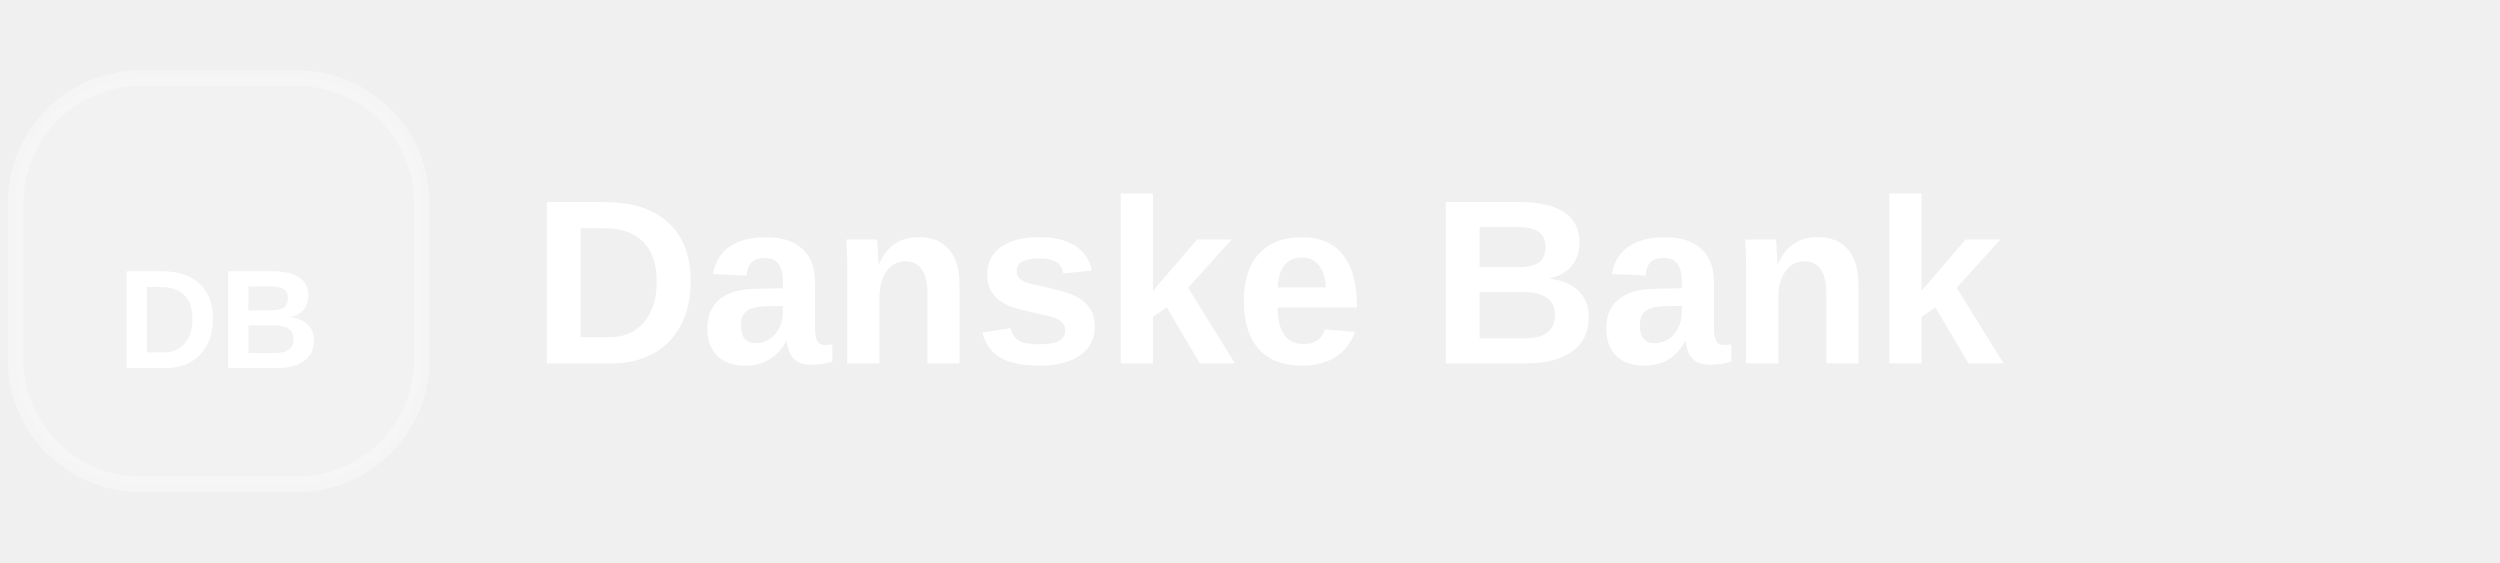
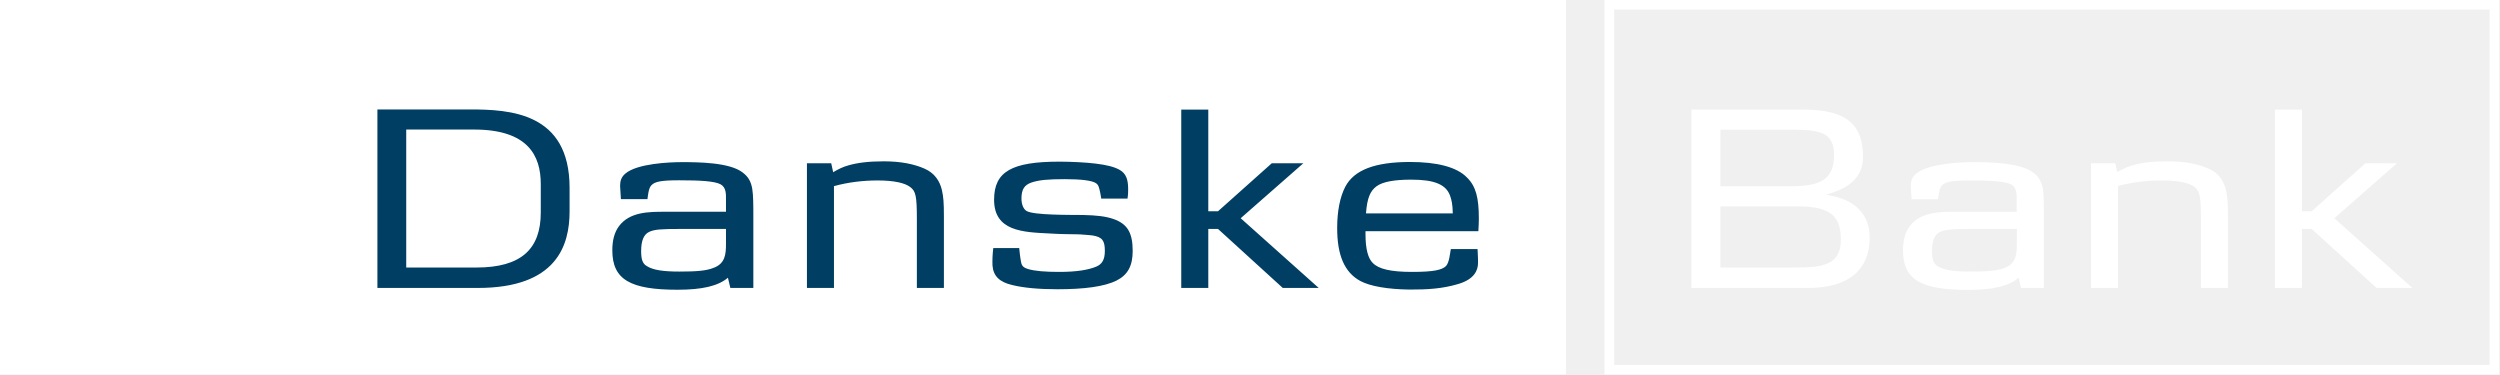
- <svg xmlns="http://www.w3.org/2000/svg" width="320" height="72" viewBox="0 0 320 72" fill="none">
-   <rect x="2" y="10" width="52" height="52" rx="16" fill="white" fill-opacity="0.16" stroke="white" stroke-opacity="0.32" stroke-width="2" />
-   <text x="28" y="42" text-anchor="middle" dominant-baseline="middle" fill="white" font-family="Poppins, Arial, sans-serif" font-size="18" font-weight="700" letter-spacing="0">DB</text>
-   <text x="68" y="38" dominant-baseline="middle" fill="white" font-family="Poppins, Arial, sans-serif" font-size="30" font-weight="700" letter-spacing="0">Danske Bank</text>
+ <svg xmlns="http://www.w3.org/2000/svg" width="267" height="40" viewBox="0 0 267 40" fill="none">
+   <path fill-rule="evenodd" clip-rule="evenodd" d="M171.357 40H266.909V0H171.357V40ZM265.889 1.022V38.978H172.395V1.022H265.889Z" fill="white" />
+   <path d="M167.242 40H0V0H167.242V40Z" fill="white" />
+   <path fill-rule="evenodd" clip-rule="evenodd" d="M51.027 30.753H40.307V11.688H50.163C54.468 11.688 60.831 12.017 60.831 20.052V22.58C60.831 26.216 59.448 30.753 51.027 30.753ZM57.754 19.654C57.754 16.623 56.388 13.835 50.63 13.835H43.385V28.571H50.889C55.644 28.571 57.754 26.615 57.754 22.701V19.654ZM78.002 30.753L77.742 29.662C76.705 30.546 74.993 30.944 72.365 30.944C67.35 30.944 65.396 29.887 65.396 26.736C65.396 25.645 65.621 24.814 66.105 24.156C67.247 22.632 69.252 22.615 71.016 22.615H77.535V21.299C77.535 20.745 77.57 20.035 76.964 19.688C76.325 19.342 74.768 19.255 72.538 19.255C70.618 19.255 69.944 19.394 69.581 19.775C69.252 20.087 69.201 20.918 69.149 21.264H66.313C66.296 20.658 66.226 20.208 66.226 19.861C66.226 19.342 66.347 18.909 66.78 18.546C68.042 17.454 71.535 17.316 72.814 17.316C74.509 17.316 77.933 17.333 79.316 18.424C79.938 18.892 80.198 19.394 80.336 20.139C80.457 20.866 80.457 21.87 80.457 23.273V30.753H78.002ZM77.535 24.45H72.78C70.584 24.45 69.892 24.502 69.339 24.762C68.768 25.022 68.474 25.68 68.474 26.823C68.474 27.74 68.647 28.173 69.079 28.416C69.719 28.831 70.774 29.004 72.572 29.004C74.353 29.004 75.425 28.918 76.169 28.623C77.448 28.173 77.535 27.169 77.535 26.043V24.45ZM97.921 30.753V23.48C97.921 20.952 97.818 20.416 97.195 19.965C96.625 19.532 95.466 19.273 93.72 19.273C92.163 19.273 90.573 19.463 89.068 19.879V30.753H86.181V17.437H88.774L88.982 18.39C89.552 18.061 89.985 17.835 90.607 17.662C91.541 17.385 92.769 17.229 94.377 17.229C96.227 17.229 97.627 17.524 98.734 18.009C99.806 18.476 100.377 19.325 100.602 20.329C100.757 21.022 100.809 21.61 100.809 23.134V30.753H97.921ZM119.259 29.957C117.945 30.615 115.783 30.892 112.948 30.892C110.994 30.892 109.368 30.753 108.106 30.442C106.757 30.13 106.083 29.489 105.997 28.346C105.979 27.74 105.997 27.203 106.083 26.494H108.85C108.936 27.169 108.936 27.377 108.971 27.515C109.092 28.156 109.023 28.502 109.783 28.727C110.492 28.952 111.651 29.039 113.121 29.039C114.971 29.039 116.233 28.831 117.098 28.468C117.703 28.208 117.997 27.723 117.997 26.805C117.997 25.749 117.772 25.316 116.665 25.143C116.319 25.091 115.974 25.091 115.628 25.056C115.438 25.022 114.798 25.022 113.795 25.004C113.293 25.004 112.757 24.97 112.083 24.935C109.23 24.797 106.169 24.693 106.169 21.333C106.169 18.32 108.054 17.264 113.155 17.264C114.452 17.264 116.06 17.351 117.011 17.472C118.135 17.61 118.982 17.801 119.588 18.147C120.245 18.528 120.487 19.134 120.487 20.191C120.487 20.468 120.487 20.762 120.418 21.212H117.616L117.513 20.623C117.357 19.896 117.305 19.758 117.08 19.584C116.665 19.273 115.438 19.134 113.708 19.134C111.945 19.134 110.959 19.221 110.146 19.498C109.403 19.758 109.092 20.242 109.092 21.195C109.092 21.853 109.316 22.338 109.628 22.528C110.389 22.996 114.331 22.944 115.697 22.961C117.132 22.996 118.083 23.1 118.93 23.394C120.4 23.913 120.971 24.849 120.971 26.805C120.971 28.381 120.452 29.351 119.259 29.957ZM137 30.753L130.083 24.45H129.046V30.753H126.158V11.706H129.046V22.563H130.083L135.824 17.437H139.196L132.504 23.307L140.839 30.753H137ZM157.853 28.087C157.853 28.866 157.456 29.818 155.778 30.32C154.049 30.84 152.493 30.926 150.539 30.926C148.205 30.892 146.355 30.58 145.282 30.009C143.588 29.091 142.81 27.255 142.81 24.364C142.81 22.511 143.121 21.022 143.674 19.948C144.625 18.13 146.891 17.299 150.591 17.299C153.479 17.299 155.588 17.835 156.677 18.961C157.629 19.896 157.94 21.125 157.94 23.342C157.94 23.861 157.922 24.017 157.888 24.693H145.836V25.022C145.836 26.597 146.112 27.602 146.614 28.087C147.236 28.727 148.516 29.039 150.798 29.039C153.133 29.039 153.997 28.831 154.43 28.416C154.793 28.035 154.862 27.013 154.948 26.597H157.801C157.853 27.238 157.853 27.896 157.853 28.087ZM154.862 20.883C154.43 19.723 153.237 19.186 150.729 19.186C148.914 19.186 147.669 19.411 147.012 19.896C146.355 20.381 146.009 21.125 145.888 22.788H155.156C155.139 21.818 155.035 21.368 154.862 20.883Z" fill="#003F63" />
+   <path fill-rule="evenodd" clip-rule="evenodd" d="M193.144 30.753H180.643V11.706H192.643C197.329 11.706 198.971 13.42 198.971 16.779C198.971 18.805 197.605 20.104 195.098 20.762V20.814C198.332 21.299 199.68 23.048 199.68 25.403C199.68 28.866 197.346 30.753 193.144 30.753ZM191.381 13.853H183.738V19.896H191C194.303 19.896 195.876 19.325 195.876 16.52C195.876 14.113 194.303 13.853 191.381 13.853ZM192.038 22.043H183.738V28.571H191.674C194.666 28.571 196.602 28.329 196.602 25.593C196.602 23.186 195.6 22.043 192.038 22.043ZM215.848 30.753L215.588 29.662C214.551 30.563 212.839 30.961 210.211 30.961C205.196 30.961 203.242 29.905 203.242 26.753C203.242 25.662 203.467 24.831 203.951 24.173C205.075 22.649 207.098 22.615 208.862 22.615H215.381V21.299C215.381 20.762 215.398 20.052 214.81 19.706C214.171 19.359 212.614 19.273 210.384 19.273C208.464 19.273 207.79 19.411 207.41 19.792C207.098 20.104 207.046 20.935 206.977 21.281H204.159C204.124 20.675 204.072 20.208 204.072 19.879C204.072 19.359 204.193 18.926 204.626 18.563C205.888 17.472 209.381 17.316 210.643 17.316C212.355 17.316 215.779 17.351 217.162 18.442C217.767 18.892 218.026 19.411 218.182 20.156C218.286 20.883 218.286 21.87 218.286 23.273V30.753H215.848ZM215.398 24.45H210.626C208.447 24.45 207.755 24.52 207.202 24.762C206.631 25.022 206.338 25.68 206.338 26.84C206.338 27.74 206.51 28.173 206.943 28.433C207.583 28.831 208.637 29.004 210.436 29.004C212.217 29.004 213.289 28.918 214.032 28.641C215.312 28.173 215.398 27.169 215.398 26.061V24.45ZM235.058 30.753V23.48C235.058 20.952 234.955 20.416 234.35 19.948C233.762 19.515 232.62 19.273 230.857 19.273C229.3 19.273 227.71 19.463 226.205 19.861V30.753H223.318V17.437H225.911L226.119 18.372C226.707 18.061 227.139 17.835 227.744 17.662C228.695 17.368 229.906 17.229 231.514 17.229C233.364 17.229 234.782 17.524 235.871 18.009C236.943 18.459 237.514 19.325 237.739 20.329C237.894 21.022 237.946 21.61 237.946 23.134V30.753H235.058ZM253.82 30.753L246.886 24.45H245.848V30.753H242.961V11.706H245.848V22.563H246.886L252.626 17.437H255.998L249.307 23.307L257.641 30.753H253.82Z" fill="white" />
</svg>
